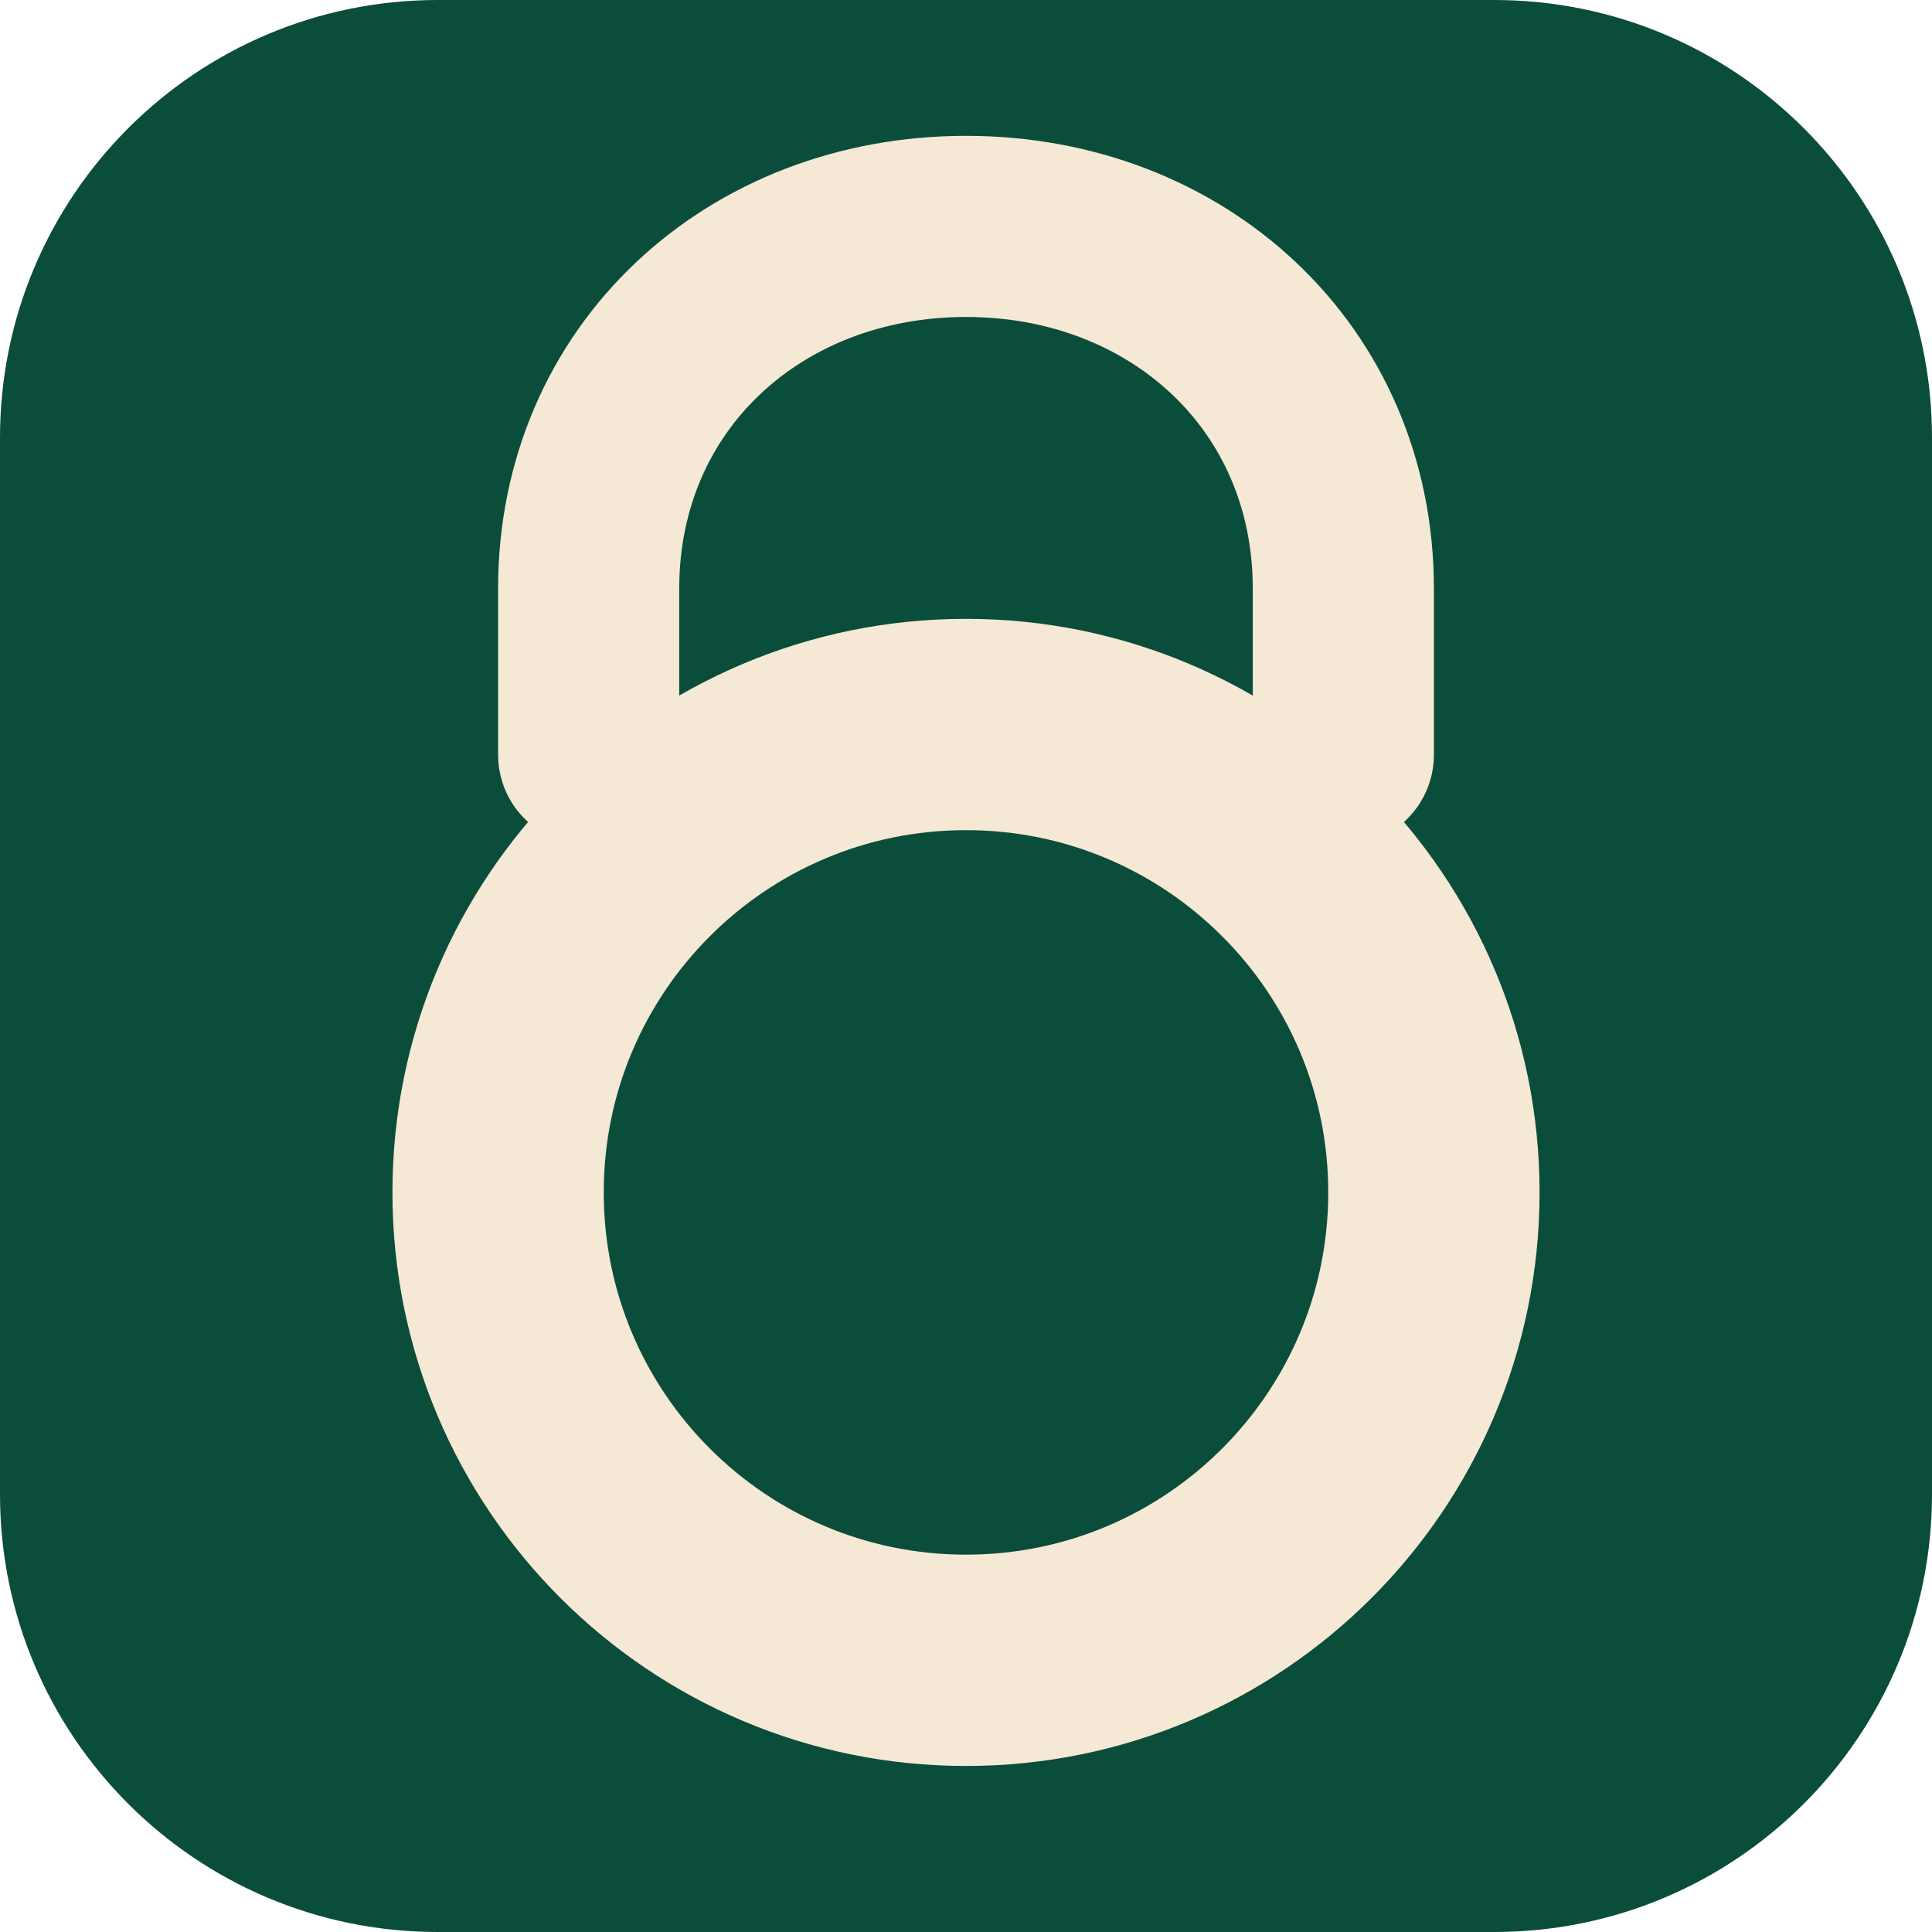
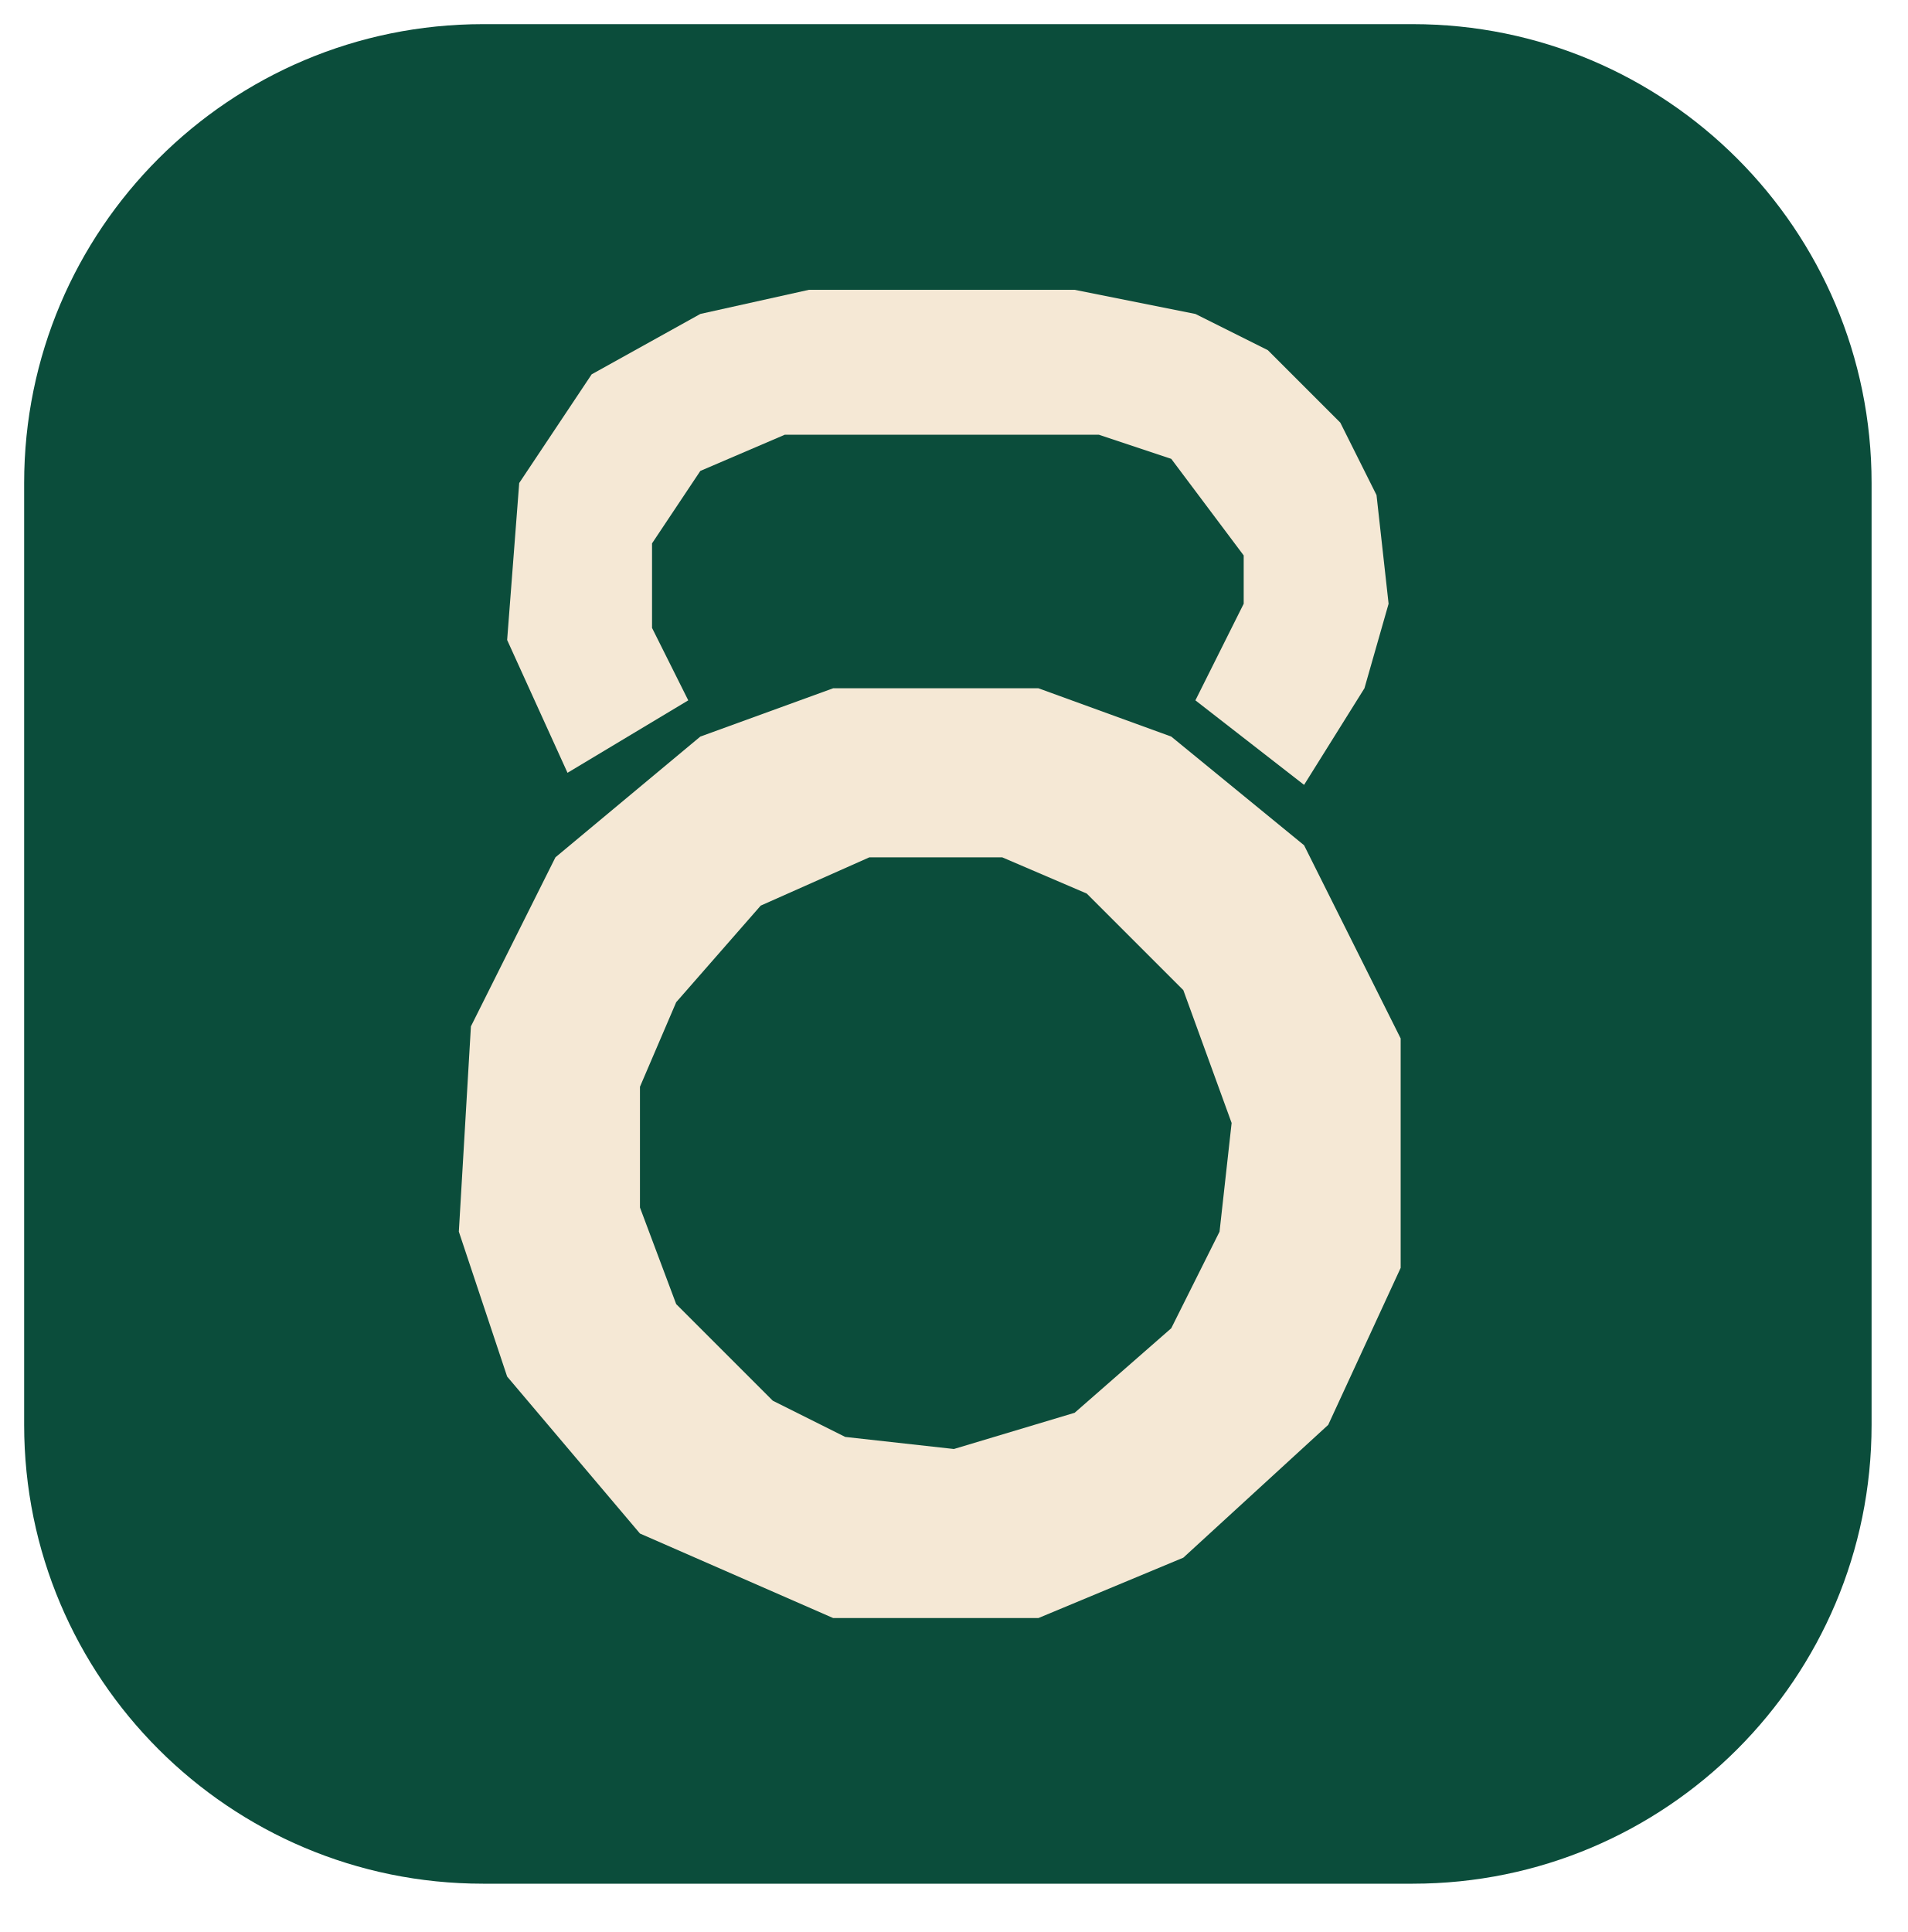
- <svg xmlns="http://www.w3.org/2000/svg" viewBox="0 0 128 128" role="img" aria-label="STÉROÏDE">
-   <rect width="128" height="128" rx="29" fill="#0B4D3B" />
-   <path d="M39 50V39c0-14 11-24 25-24s25 10 25 24v11" fill="none" stroke="#F5E8D5" stroke-width="12" stroke-linecap="round" />
-   <circle cx="64" cy="79" r="31" fill="none" stroke="#F5E8D5" stroke-width="14" />
+ <svg xmlns="http://www.w3.org/2000/svg" viewBox="0 0 158 160" role="img" aria-label="Icône STÉROÏDE">
+   <rect x="2" y="2" width="153" height="154" rx="38" fill="#0B4D3B" />
+   <path fill="#F5E8D5" fill-rule="evenodd" d="M69,57 58,61 46,71 39,85 38,102 42,114 53,127 69,134 86,134 98,129 110,118 116,105 116,86 108,70 97,61 86,57Z M72,71 83,71 90,74 98,82 102,93 101,102 97,110 89,117 79,120 70,119 64,116 56,108 53,100 53,90 56,83 63,75Z M43,40 42,53 47,64 57,58 54,52 54,45 58,39 65,36 91,36 97,38 103,46 103,50 99,58 108,65 113,57 115,50 114,41 111,35 105,29 99,26 89,24 67,24 58,26 49,31Z" />
</svg>
